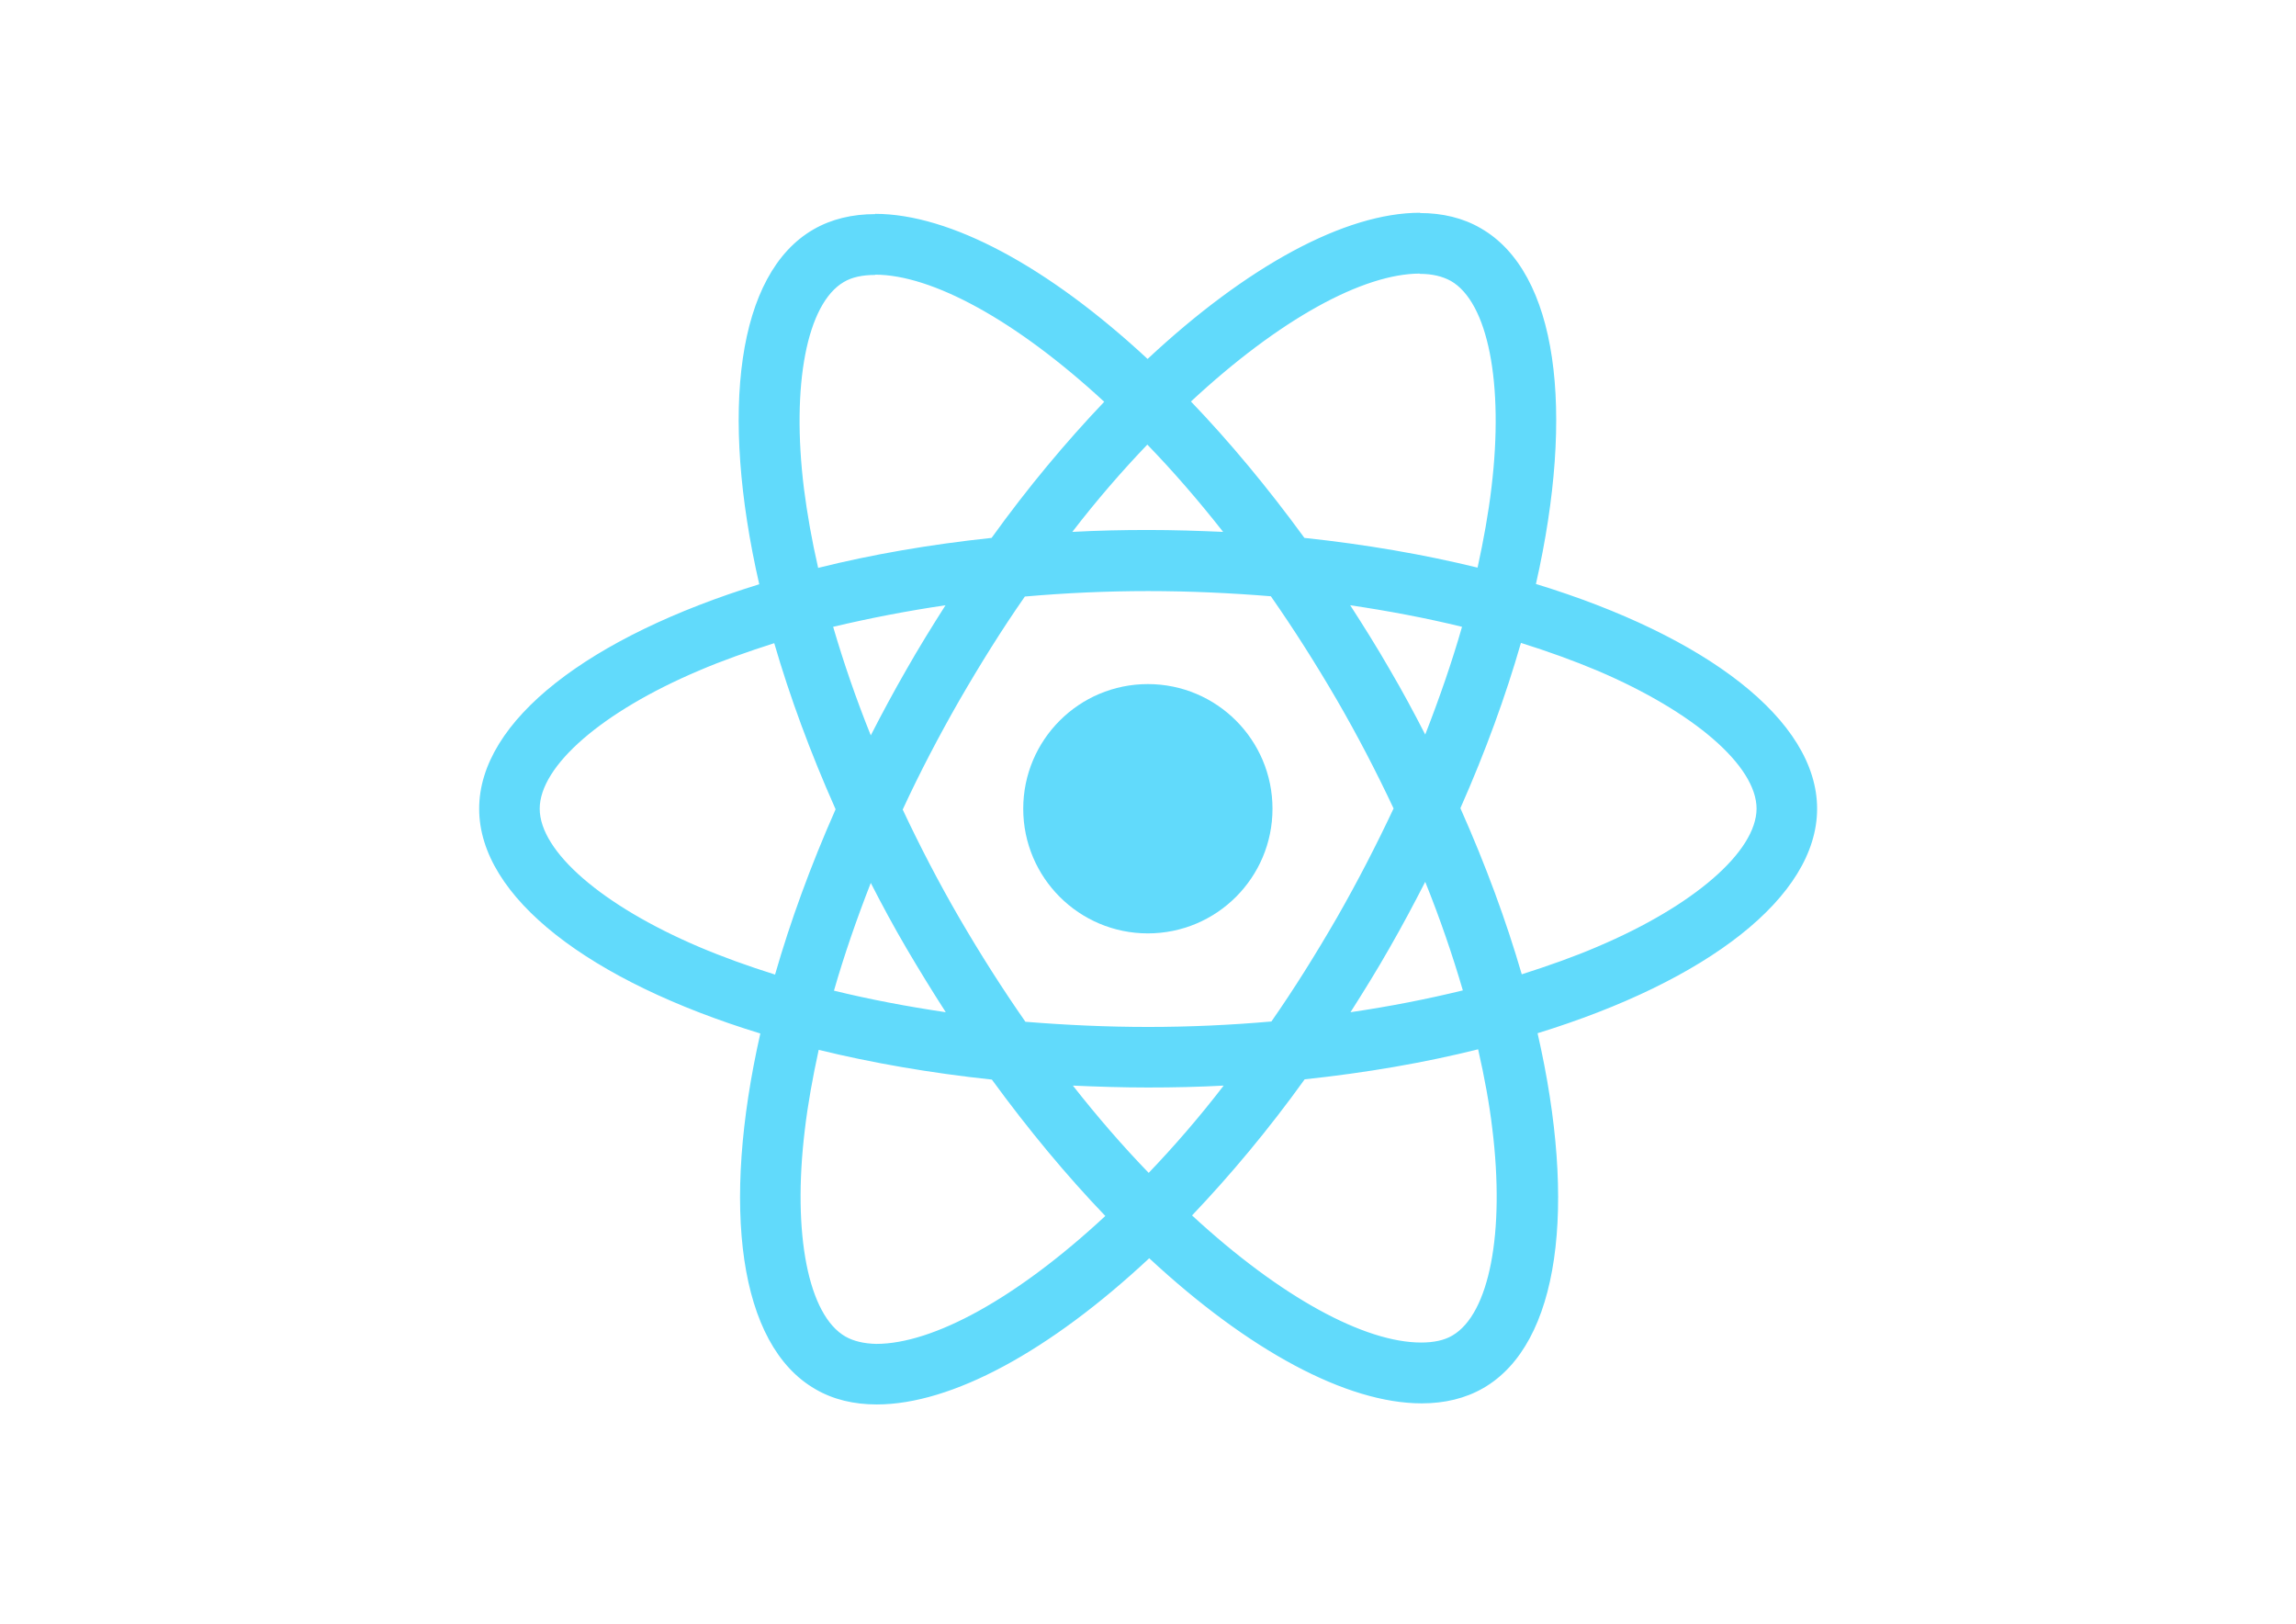
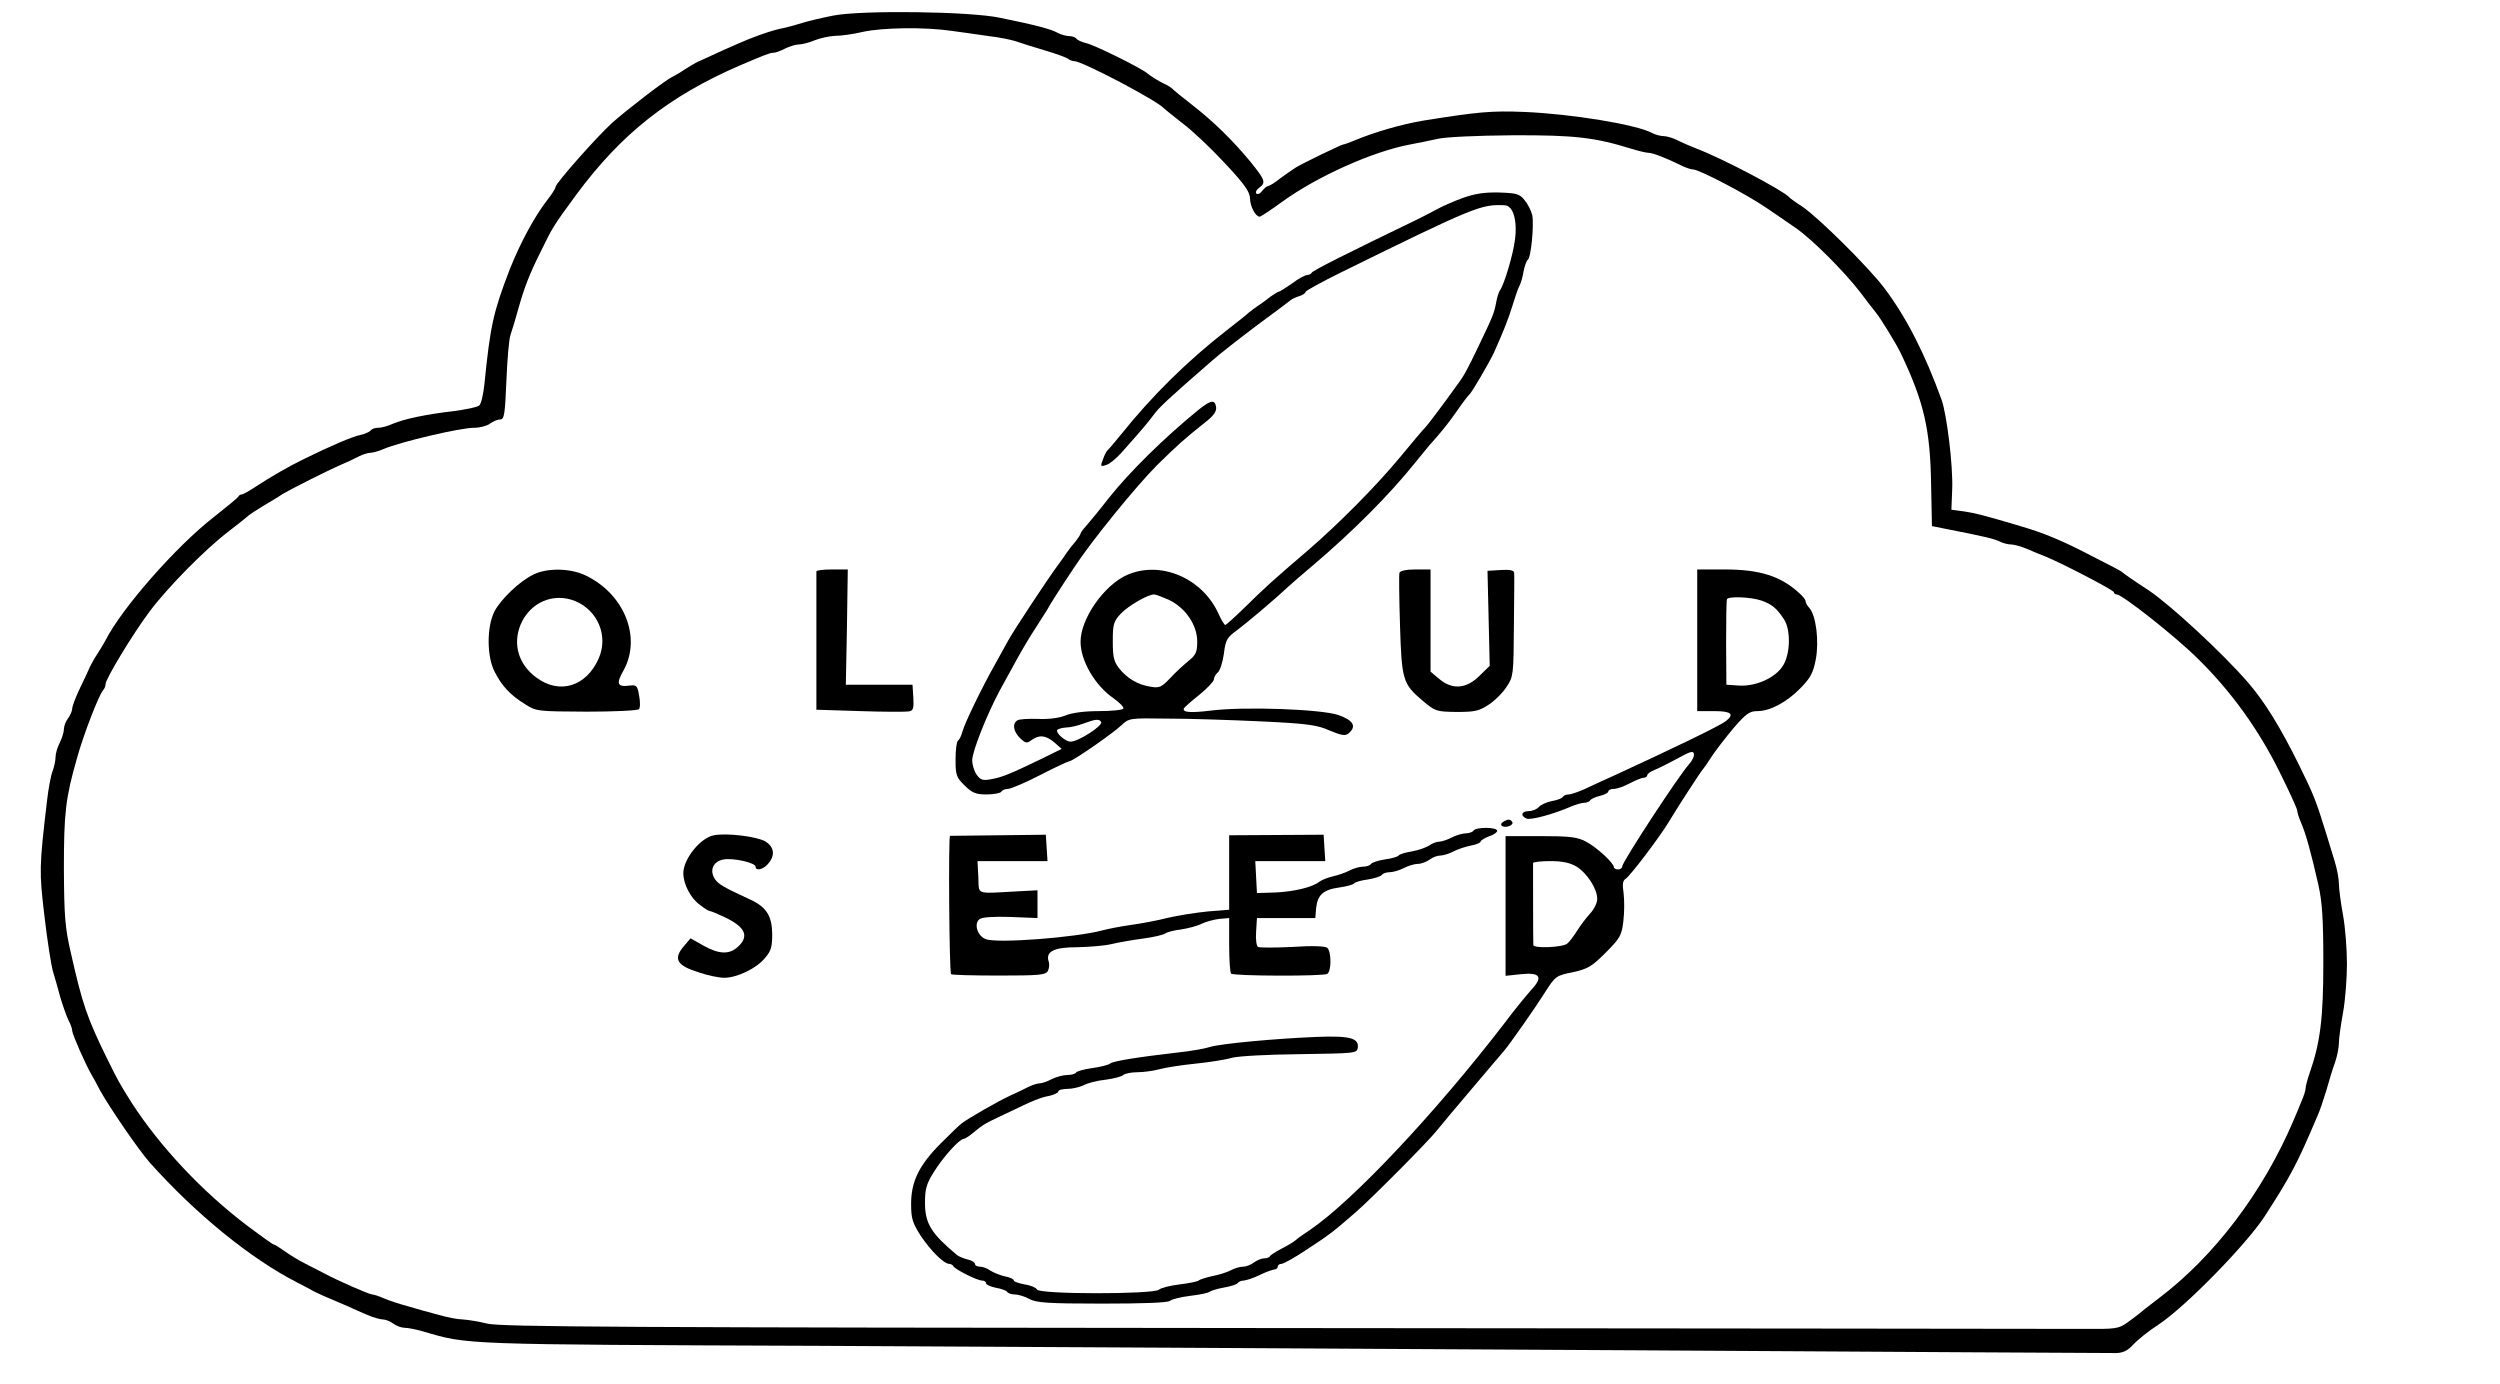
- <svg xmlns="http://www.w3.org/2000/svg" viewBox="0 0 841.9 595.3">
-   <g fill="#61DAFB">
-     <path d="M666.3 296.5c0-32.5-40.7-63.3-103.1-82.4 14.4-63.6 8-114.2-20.2-130.4-6.5-3.8-14.1-5.6-22.4-5.6v22.3c4.6 0 8.3.9 11.4 2.6 13.6 7.8 19.5 37.5 14.9 75.7-1.1 9.4-2.9 19.3-5.1 29.4-19.6-4.8-41-8.5-63.5-10.9-13.5-18.5-27.5-35.3-41.6-50 32.6-30.3 63.2-46.9 84-46.9V78c-27.5 0-63.5 19.6-99.9 53.6-36.4-33.8-72.4-53.2-99.9-53.2v22.3c20.7 0 51.4 16.5 84 46.6-14 14.7-28 31.4-41.3 49.9-22.6 2.4-44 6.1-63.6 11-2.3-10-4-19.7-5.2-29-4.7-38.2 1.1-67.9 14.6-75.8 3-1.8 6.9-2.6 11.5-2.6V78.5c-8.4 0-16 1.8-22.6 5.6-28.1 16.2-34.4 66.7-19.9 130.1-62.2 19.2-102.7 49.9-102.7 82.3 0 32.5 40.7 63.3 103.1 82.4-14.4 63.6-8 114.2 20.2 130.4 6.5 3.8 14.1 5.6 22.5 5.6 27.5 0 63.5-19.6 99.9-53.6 36.4 33.8 72.4 53.2 99.9 53.2 8.4 0 16-1.8 22.6-5.6 28.1-16.2 34.4-66.7 19.9-130.1 62-19.1 102.5-49.9 102.5-82.3zm-130.2-66.7c-3.7 12.9-8.3 26.2-13.5 39.5-4.1-8-8.4-16-13.1-24-4.6-8-9.5-15.8-14.4-23.4 14.2 2.1 27.9 4.7 41 7.9zm-45.8 106.5c-7.8 13.5-15.8 26.3-24.1 38.2-14.9 1.3-30 2-45.2 2-15.1 0-30.2-.7-45-1.9-8.3-11.9-16.4-24.6-24.2-38-7.6-13.1-14.5-26.4-20.8-39.8 6.2-13.4 13.2-26.8 20.7-39.9 7.8-13.5 15.8-26.3 24.1-38.2 14.9-1.3 30-2 45.2-2 15.1 0 30.2.7 45 1.9 8.3 11.9 16.4 24.6 24.2 38 7.6 13.1 14.5 26.4 20.8 39.8-6.3 13.4-13.2 26.8-20.7 39.9zm32.3-13c5.4 13.4 10 26.8 13.8 39.8-13.1 3.2-26.9 5.9-41.2 8 4.9-7.7 9.8-15.6 14.4-23.7 4.6-8 8.9-16.1 13-24.1zM421.2 430c-9.3-9.6-18.6-20.3-27.8-32 9 .4 18.2.7 27.5.7 9.4 0 18.7-.2 27.8-.7-9 11.7-18.3 22.4-27.5 32zm-74.4-58.9c-14.2-2.1-27.9-4.7-41-7.9 3.7-12.9 8.3-26.2 13.5-39.5 4.1 8 8.4 16 13.1 24 4.7 8 9.5 15.8 14.4 23.4zM420.7 163c9.3 9.6 18.6 20.3 27.8 32-9-.4-18.2-.7-27.5-.7-9.4 0-18.7.2-27.8.7 9-11.7 18.3-22.4 27.5-32zm-74 58.9c-4.9 7.7-9.8 15.6-14.4 23.7-4.6 8-8.9 16-13 24-5.4-13.4-10-26.8-13.8-39.8 13.1-3.1 26.9-5.8 41.2-7.9zm-90.5 125.2c-35.4-15.1-58.3-34.9-58.3-50.6 0-15.7 22.9-35.6 58.3-50.6 8.6-3.7 18-7 27.7-10.1 5.7 19.6 13.2 40 22.5 60.9-9.2 20.8-16.6 41.1-22.2 60.6-9.9-3.1-19.3-6.5-28-10.2zM310 490c-13.6-7.8-19.5-37.5-14.9-75.7 1.1-9.4 2.9-19.3 5.1-29.4 19.6 4.8 41 8.5 63.5 10.9 13.5 18.5 27.5 35.3 41.6 50-32.6 30.3-63.2 46.9-84 46.9-4.5-.1-8.3-1-11.3-2.7zm237.2-76.2c4.7 38.2-1.1 67.9-14.6 75.8-3 1.8-6.9 2.6-11.5 2.6-20.7 0-51.4-16.5-84-46.6 14-14.7 28-31.4 41.3-49.9 22.6-2.4 44-6.1 63.6-11 2.3 10.1 4.1 19.8 5.2 29.1zm38.5-66.7c-8.6 3.7-18 7-27.7 10.1-5.7-19.6-13.2-40-22.5-60.9 9.2-20.8 16.6-41.1 22.2-60.6 9.9 3.1 19.3 6.5 28.1 10.2 35.4 15.1 58.3 34.9 58.3 50.6-.1 15.7-23 35.6-58.4 50.6zM320.8 78.4z" />
-     <circle cx="420.9" cy="296.5" r="45.7" />
-     <path d="M520.5 78.1z" />
+ <svg xmlns="http://www.w3.org/2000/svg" version="1.0" width="900pt" height="498pt" viewBox="0 0 900 498" preserveAspectRatio="xMidYMid meet">
+   <g transform="translate(0,498) scale(0.1,-0.1)" fill="#000000" stroke="none">
+     <path d="M3000 4924 c-41 -8 -91 -20 -110 -26 -19 -6 -51 -15 -70 -19 -32 -6 -71 -19 -125 -40 -11 -4 -51 -22 -90 -39 -38 -18 -79 -36 -90 -41 -11 -5 -33 -18 -50 -29 -16 -11 -37 -23 -45 -27 -23 -10 -162 -117 -216 -165 -56 -51 -204 -218 -204 -231 0 -5 -13 -26 -29 -46 -46 -59 -98 -155 -136 -251 -59 -153 -70 -202 -91 -412 -4 -38 -12 -73 -19 -78 -7 -6 -48 -14 -91 -20 -97 -11 -179 -28 -221 -46 -17 -8 -40 -14 -51 -14 -12 0 -23 -4 -27 -9 -3 -5 -20 -13 -38 -17 -29 -6 -102 -37 -202 -86 -54 -26 -121 -65 -173 -99 -24 -16 -47 -29 -52 -29 -4 0 -10 -3 -12 -8 -2 -4 -42 -37 -89 -74 -134 -104 -331 -328 -389 -443 -6 -11 -19 -33 -30 -50 -11 -16 -22 -37 -26 -45 -3 -8 -19 -42 -35 -75 -16 -33 -29 -67 -29 -76 0 -8 -7 -24 -15 -35 -8 -10 -15 -28 -15 -39 0 -11 -7 -33 -15 -49 -8 -15 -15 -39 -15 -51 0 -13 -5 -36 -11 -52 -6 -15 -15 -64 -20 -108 -28 -238 -28 -253 -9 -413 10 -86 24 -175 30 -197 7 -22 19 -65 27 -95 9 -30 22 -67 29 -82 8 -14 14 -32 14 -39 0 -12 47 -119 70 -159 5 -8 19 -33 30 -55 33 -60 139 -215 179 -260 164 -184 364 -347 531 -432 25 -13 52 -27 60 -32 14 -7 35 -17 123 -54 17 -8 49 -22 70 -31 21 -9 46 -16 55 -16 10 0 27 -7 38 -15 10 -8 29 -15 40 -15 12 0 44 -6 70 -14 161 -47 129 -46 1419 -51 671 -3 1990 -11 2930 -16 941 -6 1726 -10 1745 -10 24 1 42 10 60 31 14 15 54 48 90 71 96 63 315 287 382 389 93 144 117 188 191 363 8 17 22 59 32 92 9 33 23 78 31 100 8 23 14 54 14 70 0 17 7 66 15 110 8 44 14 123 14 175 0 52 -6 131 -14 175 -8 44 -15 95 -15 114 0 18 -7 54 -15 80 -8 25 -23 75 -34 111 -33 106 -42 130 -94 235 -68 138 -125 230 -185 299 -91 105 -278 278 -357 331 -50 32 -92 62 -95 65 -5 5 -30 18 -140 74 -80 41 -148 69 -220 90 -134 40 -169 49 -210 55 l-45 6 3 75 c3 83 -19 265 -38 320 -60 166 -127 298 -208 405 -58 76 -234 250 -292 290 -25 16 -47 32 -50 36 -22 24 -240 139 -330 173 -25 10 -58 24 -73 32 -16 8 -38 14 -48 14 -11 0 -30 5 -41 11 -57 31 -292 69 -460 76 -119 5 -169 0 -363 -31 -78 -13 -179 -42 -252 -73 -17 -7 -34 -13 -37 -13 -6 0 -143 -66 -171 -83 -11 -7 -36 -24 -56 -39 -20 -16 -40 -28 -44 -28 -4 0 -14 -8 -21 -17 -7 -10 -16 -14 -21 -10 -4 5 0 14 10 21 25 19 22 27 -30 92 -67 81 -135 147 -212 207 -36 28 -68 54 -71 58 -3 3 -12 9 -20 13 -24 11 -57 31 -71 43 -25 20 -190 102 -220 108 -16 4 -31 11 -34 16 -4 5 -15 9 -26 9 -11 0 -30 6 -42 12 -23 13 -75 27 -207 54 -107 23 -497 28 -600 8z m425 -55 c39 -5 99 -14 135 -19 36 -4 79 -13 95 -18 17 -6 64 -21 105 -33 41 -12 79 -26 84 -30 6 -5 16 -9 23 -9 29 0 302 -144 323 -170 3 -3 33 -27 66 -53 34 -25 103 -90 153 -144 72 -77 91 -104 91 -128 1 -29 20 -65 35 -65 4 0 40 24 80 53 125 91 327 182 462 207 27 5 71 14 98 20 29 7 144 12 270 13 224 1 297 -8 426 -48 26 -8 54 -15 63 -15 15 0 65 -19 119 -46 16 -8 35 -14 42 -14 22 0 194 -90 265 -139 36 -24 83 -57 105 -72 57 -39 173 -155 231 -230 26 -35 52 -68 57 -74 18 -22 73 -112 90 -147 83 -175 106 -272 109 -473 l3 -149 60 -12 c132 -26 166 -34 185 -44 10 -5 28 -10 39 -10 11 0 37 -7 58 -16 21 -9 52 -22 68 -28 65 -27 245 -121 245 -128 0 -4 5 -8 10 -8 20 0 214 -153 294 -233 118 -116 216 -252 291 -403 36 -72 65 -136 65 -142 0 -6 6 -26 14 -44 17 -39 37 -112 62 -223 14 -62 18 -124 18 -280 0 -202 -11 -289 -50 -400 -8 -23 -14 -47 -14 -54 0 -7 -7 -29 -16 -49 -8 -21 -21 -50 -28 -67 -109 -256 -285 -489 -486 -640 -36 -27 -67 -52 -70 -55 -3 -3 -21 -16 -40 -30 -33 -24 -42 -25 -165 -24 -71 0 -1379 2 -2906 3 -2357 2 -2784 4 -2835 16 -32 8 -72 14 -88 15 -16 0 -54 7 -85 16 -31 8 -81 22 -111 31 -30 8 -70 21 -88 29 -18 8 -37 14 -42 14 -11 0 -125 50 -175 77 -16 8 -48 25 -70 36 -22 11 -54 31 -72 44 -17 12 -34 23 -38 23 -3 0 -45 30 -93 66 -163 123 -316 286 -418 444 -43 68 -49 79 -89 160 -72 147 -88 194 -130 380 -21 91 -24 131 -25 304 0 199 6 253 47 396 24 87 79 228 94 245 5 5 9 15 9 22 0 19 97 179 158 261 66 88 200 224 285 289 34 26 64 50 67 53 3 4 27 20 53 36 27 16 61 36 75 46 31 18 159 83 212 106 19 8 47 21 62 29 14 7 33 13 42 13 8 0 30 6 48 14 59 25 274 76 325 76 21 0 47 7 57 15 11 8 27 15 37 15 14 0 17 17 22 138 3 75 9 151 15 167 6 17 18 57 27 90 23 82 41 128 82 210 43 88 44 90 126 202 163 221 335 357 592 468 89 38 107 45 119 45 8 0 27 7 42 15 16 8 39 15 50 15 12 0 38 7 57 15 20 8 53 15 74 16 21 0 65 6 98 14 72 16 224 18 320 4z" />
+     <path d="M5265 4267 c-33 -12 -76 -31 -95 -42 -19 -10 -51 -27 -70 -36 -255 -123 -376 -184 -378 -191 -2 -4 -9 -8 -16 -8 -7 0 -32 -13 -54 -30 -23 -16 -45 -30 -48 -30 -3 0 -16 -8 -29 -17 -12 -10 -33 -25 -45 -33 -12 -8 -28 -20 -34 -25 -6 -6 -42 -35 -81 -65 -140 -109 -268 -235 -380 -375 -22 -27 -43 -52 -47 -55 -4 -3 -12 -18 -17 -33 -10 -26 -10 -28 11 -21 12 3 36 23 54 43 75 84 95 108 116 136 19 27 51 57 212 197 27 24 99 80 160 126 61 45 116 86 122 91 6 5 20 12 32 15 12 4 22 11 22 15 0 4 56 35 125 69 488 240 507 247 592 243 30 -1 46 -54 37 -123 -6 -52 -39 -163 -54 -183 -4 -5 -11 -26 -14 -45 -8 -40 -10 -45 -65 -160 -37 -77 -51 -104 -74 -134 -55 -77 -112 -152 -117 -156 -4 -3 -44 -50 -89 -105 -87 -105 -222 -241 -331 -335 -132 -113 -157 -136 -224 -202 -38 -37 -72 -68 -75 -68 -3 0 -15 19 -25 42 -59 128 -209 191 -329 138 -83 -37 -167 -158 -167 -240 0 -69 52 -158 119 -204 22 -16 38 -32 35 -37 -3 -5 -43 -9 -88 -9 -53 0 -97 -6 -121 -16 -23 -9 -60 -14 -99 -12 -33 1 -67 -1 -73 -5 -20 -12 -15 -41 10 -65 19 -18 24 -19 41 -6 28 20 51 17 82 -9 l26 -23 -73 -36 c-112 -54 -141 -66 -180 -73 -31 -6 -39 -3 -53 16 -9 13 -16 36 -16 52 0 32 53 165 99 251 17 31 45 82 62 113 17 31 47 82 67 112 20 31 39 61 42 66 6 13 52 85 99 155 60 92 222 291 296 365 73 72 100 96 173 154 31 24 42 40 40 55 -4 29 -19 26 -63 -9 -124 -101 -248 -223 -325 -320 -30 -39 -65 -81 -77 -95 -13 -14 -23 -28 -23 -31 0 -3 -8 -15 -17 -27 -10 -11 -25 -30 -33 -42 -8 -12 -22 -32 -31 -44 -34 -45 -158 -233 -179 -271 -12 -22 -33 -60 -47 -85 -47 -83 -111 -215 -118 -243 -4 -15 -11 -30 -16 -33 -5 -3 -9 -33 -9 -68 0 -57 3 -65 33 -94 27 -27 41 -32 79 -32 26 0 50 5 53 10 3 6 14 10 24 10 9 0 62 22 116 50 54 28 102 50 106 50 11 0 156 100 186 129 28 26 29 26 168 24 77 0 228 -5 335 -10 169 -8 202 -13 247 -33 43 -18 56 -20 68 -10 30 25 17 47 -37 66 -63 21 -337 31 -458 16 -74 -9 -104 -7 -98 8 2 4 27 26 56 49 28 23 52 48 52 55 0 7 6 19 14 25 8 7 18 37 22 68 6 49 11 58 47 84 35 26 137 112 187 159 9 8 45 40 81 70 148 125 285 263 374 375 22 27 45 55 50 61 46 51 69 80 101 126 20 29 40 55 44 58 8 6 72 116 88 150 34 76 52 121 67 170 9 30 20 62 25 71 5 9 12 33 15 53 4 20 11 38 15 41 12 7 23 127 16 161 -4 16 -16 40 -28 54 -17 22 -29 25 -92 27 -53 1 -86 -4 -131 -20z m-1058 -1446 c60 -28 103 -91 103 -150 0 -39 -5 -49 -31 -70 -17 -14 -47 -41 -66 -62 -32 -33 -39 -37 -72 -31 -45 7 -84 30 -113 67 -18 23 -22 41 -22 96 0 62 3 72 29 100 28 29 97 69 120 69 6 0 29 -9 52 -19z m-243 -440 c8 -13 -82 -71 -110 -71 -18 0 -54 31 -48 42 3 4 17 8 32 9 15 0 43 7 62 14 43 16 57 18 64 6z" />
+     <path d="M1921 2912 c-50 -24 -117 -88 -141 -133 -28 -55 -28 -163 1 -218 26 -51 56 -83 109 -116 41 -26 44 -26 222 -27 99 0 184 4 188 9 5 4 5 26 1 48 -6 36 -9 40 -34 37 -45 -6 -50 6 -22 55 65 118 3 274 -136 341 -55 27 -139 28 -188 4z m150 -96 c82 -34 120 -127 84 -207 -44 -100 -140 -130 -223 -69 -65 47 -87 120 -58 191 34 81 119 117 197 85z" />
+     <path d="M2939 2923 c0 -5 0 -118 0 -253 l0 -245 158 -5 c87 -3 166 -3 176 -1 15 3 17 12 15 50 l-3 46 -120 0 -120 0 4 208 3 207 -56 0 c-31 0 -56 -3 -57 -7z" />
+     <path d="M5038 2918 c-2 -7 -1 -92 2 -188 6 -199 10 -212 82 -273 45 -38 49 -39 122 -40 65 0 80 3 115 26 23 15 52 44 65 65 24 35 25 44 26 217 1 99 2 186 1 193 -1 9 -15 12 -48 10 l-48 -3 4 -171 4 -171 -37 -36 c-47 -47 -98 -51 -145 -11 l-31 26 0 184 0 184 -54 0 c-34 0 -55 -5 -58 -12z" />
+     <path d="M6110 2675 l0 -255 60 0 c63 0 75 -11 43 -36 -22 -17 -181 -94 -398 -194 -38 -17 -88 -40 -111 -51 -23 -10 -48 -19 -57 -19 -9 0 -18 -4 -21 -9 -3 -5 -21 -12 -40 -15 -19 -4 -39 -13 -46 -21 -7 -8 -23 -15 -36 -15 -27 0 -32 -17 -8 -27 15 -6 97 16 161 44 17 7 38 13 46 13 9 0 18 4 22 9 3 5 19 12 35 16 17 4 30 11 30 16 0 5 9 9 20 9 11 0 37 9 57 20 21 11 43 20 50 20 7 0 13 4 13 9 0 5 12 14 28 20 15 6 52 25 82 41 45 25 56 28 58 16 2 -8 -6 -25 -18 -38 -35 -38 -240 -351 -240 -367 0 -6 -7 -11 -15 -11 -8 0 -15 4 -15 8 0 15 -64 74 -102 93 -31 16 -59 19 -163 19 l-125 0 0 -251 0 -252 56 6 c69 7 80 -10 37 -56 -16 -18 -61 -72 -98 -122 -247 -321 -543 -636 -698 -742 -23 -15 -47 -32 -53 -38 -6 -5 -28 -19 -50 -30 -21 -11 -40 -23 -42 -27 -2 -5 -11 -8 -21 -8 -9 0 -26 -7 -37 -15 -10 -8 -28 -15 -39 -15 -11 0 -32 -6 -46 -14 -14 -7 -43 -16 -65 -20 -21 -5 -43 -11 -49 -16 -5 -4 -37 -10 -69 -14 -33 -4 -66 -12 -74 -19 -22 -17 -434 -17 -439 1 -3 6 -22 15 -44 18 -21 4 -39 10 -39 14 0 5 -15 12 -32 15 -18 4 -42 14 -53 21 -11 8 -27 14 -37 14 -10 0 -18 4 -18 10 0 5 -12 13 -27 16 -15 4 -32 11 -38 16 -92 77 -115 113 -115 187 0 51 5 69 32 112 32 52 92 119 107 119 4 0 19 9 32 20 40 33 42 34 114 68 112 54 128 60 163 67 17 4 32 11 32 16 0 5 15 9 33 9 17 0 43 6 58 13 14 8 49 17 79 20 29 4 58 11 64 17 5 5 28 10 51 10 22 0 58 5 80 11 22 6 80 15 130 20 49 5 107 14 130 21 22 6 131 12 245 13 198 3 205 3 208 23 5 35 -29 44 -151 39 -147 -6 -341 -24 -381 -36 -17 -6 -69 -15 -116 -20 -147 -17 -234 -31 -244 -40 -6 -5 -35 -12 -63 -16 -29 -4 -55 -11 -59 -16 -3 -5 -17 -9 -32 -9 -15 0 -40 -7 -56 -15 -15 -8 -35 -15 -43 -15 -8 0 -27 -6 -41 -13 -15 -8 -45 -22 -67 -32 -41 -19 -150 -81 -174 -100 -7 -5 -40 -37 -73 -70 -79 -79 -108 -138 -108 -219 0 -53 5 -68 34 -114 37 -55 83 -101 103 -102 6 0 13 -4 15 -8 4 -11 86 -52 103 -52 8 0 15 -4 15 -10 0 -5 16 -12 35 -16 19 -3 38 -10 41 -15 3 -5 15 -9 27 -9 12 0 36 -7 52 -16 25 -14 67 -17 262 -17 148 0 236 3 245 10 7 6 40 14 73 18 33 4 65 10 70 15 6 4 29 11 52 15 24 4 45 11 49 16 3 5 13 9 22 9 9 1 35 9 57 20 22 11 46 19 53 20 6 0 12 5 12 10 0 6 6 10 13 10 7 0 49 23 92 52 82 54 92 61 179 137 58 51 261 255 291 294 11 14 67 81 125 149 57 67 108 128 113 133 23 27 114 157 148 211 38 60 41 62 101 74 54 12 68 20 118 70 52 52 58 62 64 113 4 31 4 76 1 101 -5 33 -3 46 7 52 17 11 125 153 158 209 28 47 113 178 120 185 3 3 17 23 31 45 14 22 50 68 79 103 46 53 58 62 87 62 46 0 107 33 157 85 34 35 44 54 53 102 12 65 1 156 -23 184 -8 8 -14 20 -14 25 0 5 -10 18 -23 29 -66 61 -142 85 -269 85 l-98 0 0 -255z m231 143 c37 -13 55 -27 81 -67 25 -37 24 -124 -3 -167 -27 -44 -98 -76 -159 -72 l-45 3 -1 150 c0 83 1 153 3 158 6 11 86 8 124 -5z m-665 -958 c38 -24 74 -80 74 -116 0 -14 -11 -37 -25 -52 -14 -15 -35 -43 -47 -62 -12 -19 -28 -41 -36 -47 -17 -14 -122 -18 -122 -5 -1 13 -1 287 -1 295 1 4 29 7 62 7 45 0 71 -6 95 -20z" />
+     <path d="M5411 2021 c-8 -5 -9 -11 -3 -15 14 -8 43 4 36 15 -7 11 -15 11 -33 0z" />
+     <path d="M5305 1990 c-3 -5 -16 -10 -28 -10 -12 0 -35 -7 -51 -15 -15 -8 -36 -15 -45 -15 -9 0 -25 -6 -36 -14 -11 -7 -39 -17 -62 -21 -24 -4 -45 -10 -48 -15 -3 -4 -25 -11 -50 -14 -24 -4 -47 -11 -50 -17 -4 -5 -16 -9 -28 -9 -12 0 -34 -6 -49 -14 -15 -8 -42 -17 -60 -21 -18 -4 -40 -13 -48 -19 -25 -20 -91 -36 -160 -39 l-65 -2 -3 58 -3 57 126 0 126 0 -3 47 -3 48 -170 -1 -170 -1 0 -134 0 -134 -75 -6 c-41 -4 -106 -14 -145 -23 -38 -10 -99 -21 -135 -26 -36 -5 -81 -14 -100 -19 -95 -26 -380 -48 -421 -32 -30 11 -44 55 -23 72 9 7 49 10 111 8 l98 -4 0 50 0 50 -75 -4 c-151 -8 -135 -14 -138 52 l-3 57 126 0 126 0 -3 47 -3 48 -170 -2 c-93 -1 -172 -2 -175 -2 -6 -1 -3 -492 4 -498 2 -3 80 -5 172 -5 144 0 168 2 176 16 5 9 7 25 3 35 -11 36 20 51 103 51 42 1 97 5 122 11 25 6 76 15 114 20 39 5 75 14 80 18 6 5 32 12 58 15 26 4 60 13 75 21 15 7 44 15 63 17 l35 3 0 -97 c0 -53 3 -99 7 -103 9 -9 331 -10 346 -1 16 10 15 81 0 94 -8 6 -54 8 -126 3 -63 -3 -118 -3 -123 0 -6 3 -9 28 -7 55 l3 49 105 0 105 0 3 35 c5 48 25 67 83 75 27 4 51 10 54 15 3 4 25 11 50 14 24 4 47 11 50 17 4 5 16 9 28 9 12 0 35 7 51 15 15 8 38 15 50 15 12 0 31 7 42 15 10 8 28 15 39 15 11 0 33 7 48 15 15 8 43 17 62 21 19 3 35 10 35 14 0 4 14 13 30 19 17 5 30 15 30 20 0 14 -77 14 -85 1z" />
+     <path d="M2570 1973 c-49 -9 -110 -86 -110 -136 0 -40 26 -90 59 -114 16 -13 33 -23 37 -23 4 0 28 -10 53 -22 74 -35 89 -68 48 -106 -31 -29 -68 -28 -125 4 l-46 26 -23 -27 c-41 -47 -27 -71 54 -96 32 -11 72 -19 90 -19 46 0 115 33 146 70 23 26 27 41 27 88 -1 65 -21 97 -80 124 -93 43 -113 54 -126 73 -21 32 -7 64 31 71 36 6 115 -12 115 -26 0 -16 26 -11 43 8 29 31 25 63 -8 83 -31 18 -140 31 -185 22z" />
  </g>
</svg>
